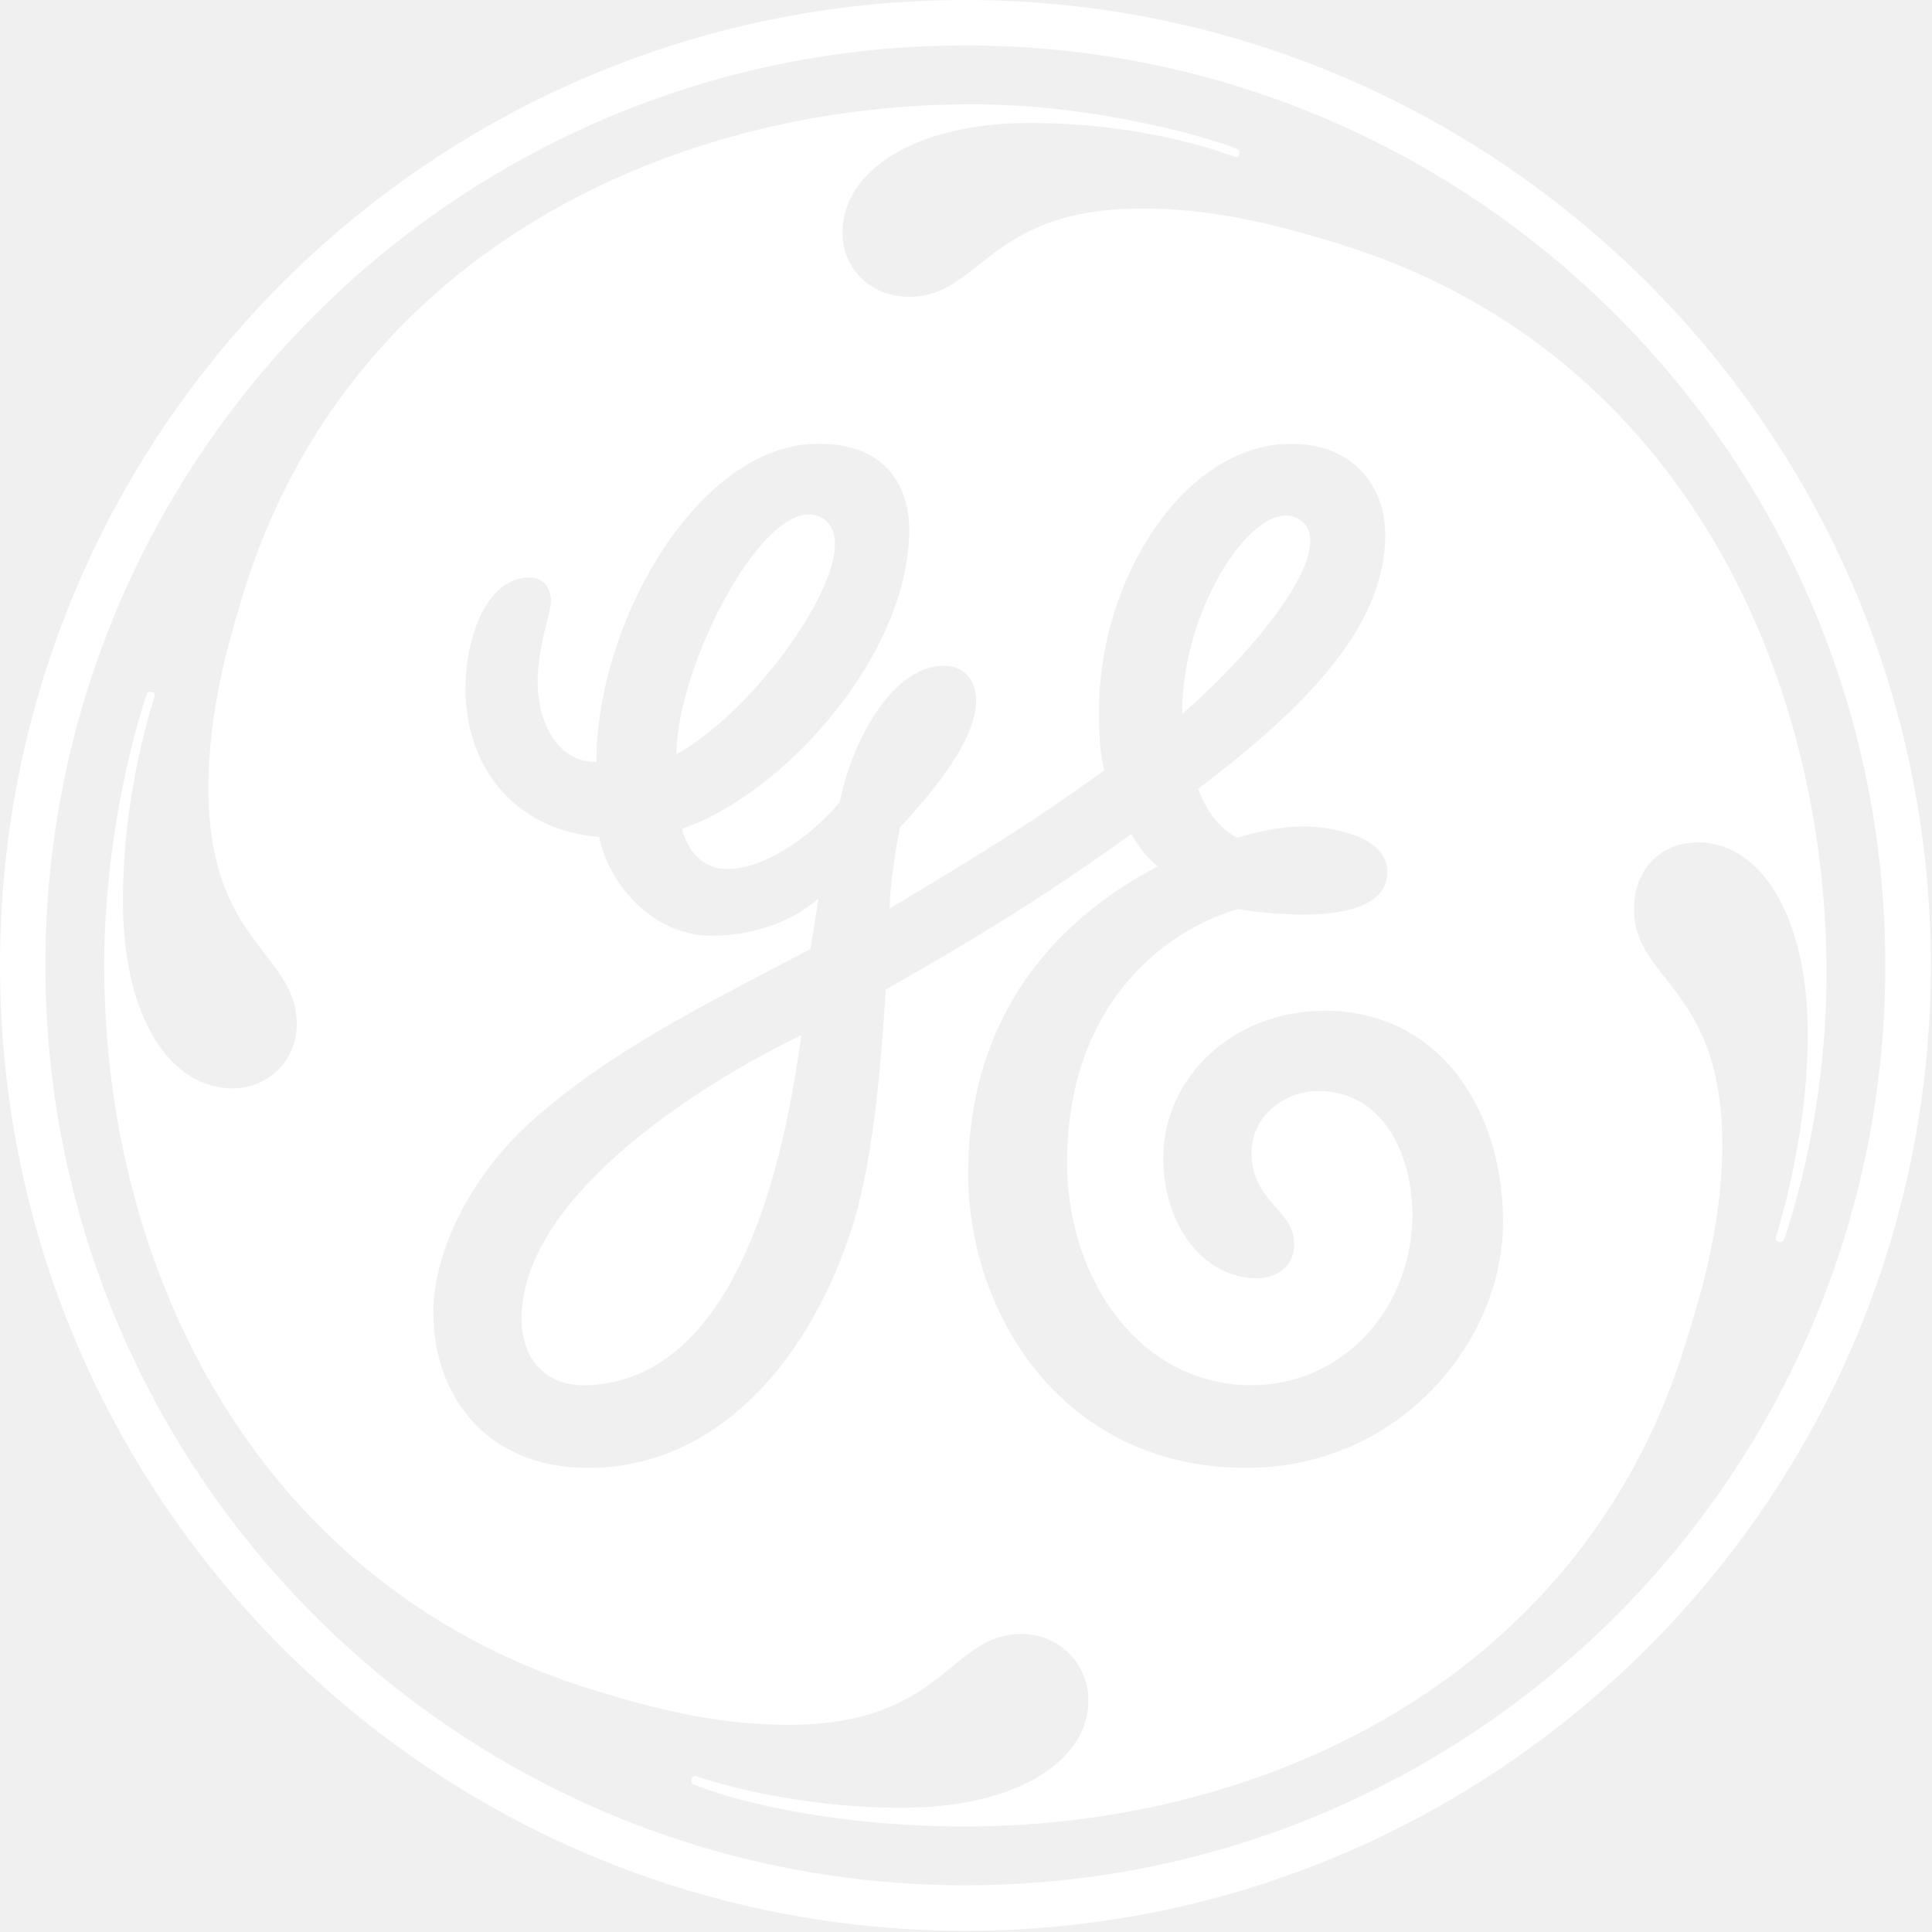
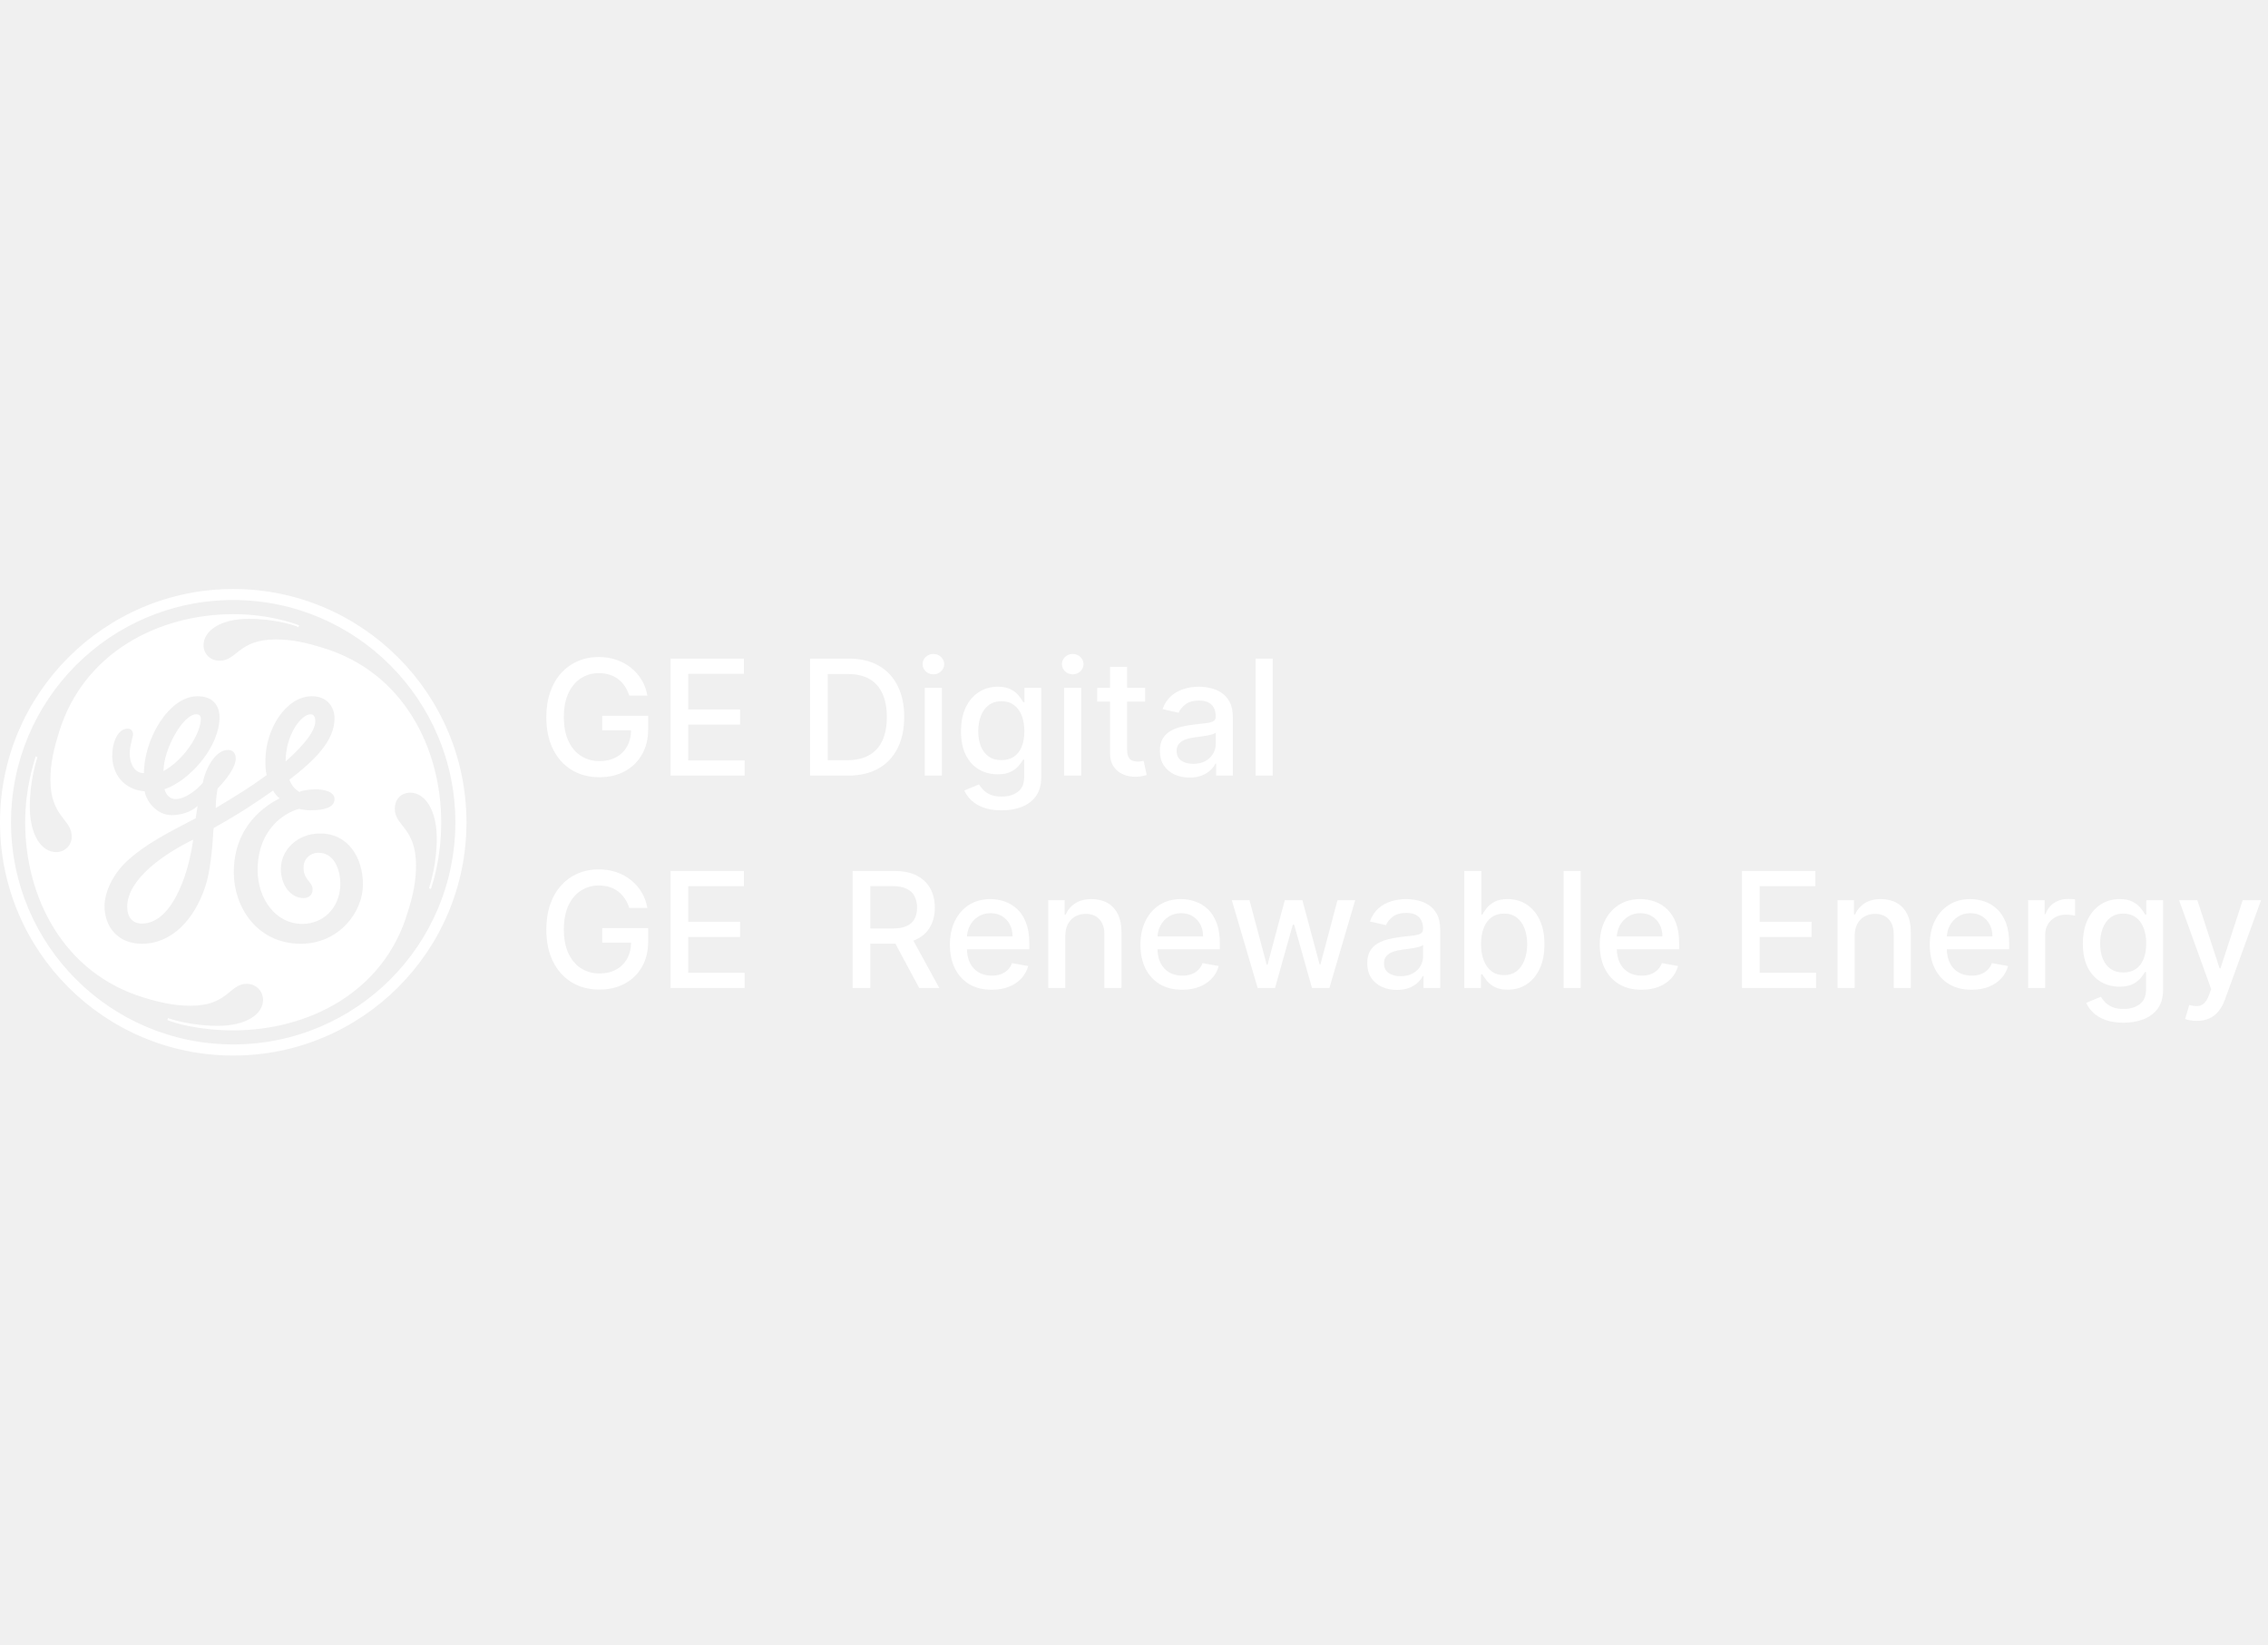
- <svg xmlns="http://www.w3.org/2000/svg" width="86" height="86" viewBox="0 0 86 86" fill="none">
-   <path d="M52.617 31.784C52.617 26.903 55.92 22.157 57.727 23.06C59.78 24.089 56.188 28.69 52.617 31.784ZM30.116 33.569C30.116 29.641 33.994 22.172 36.365 22.958C39.161 23.89 34.046 31.423 30.116 33.569ZM26.189 61.663C24.404 61.744 23.216 60.602 23.216 58.699C23.216 53.58 30.309 48.696 35.668 46.073C34.717 53.216 32.305 61.382 26.189 61.663ZM58.924 44.997C54.881 44.997 51.781 47.976 51.781 51.544C51.781 54.523 53.566 56.9 55.949 56.9C56.784 56.9 57.611 56.426 57.611 55.353C57.611 53.806 55.561 53.43 55.72 51.113C55.821 49.587 57.258 48.566 58.684 48.566C61.541 48.566 62.877 51.333 62.877 54.19C62.756 58.595 59.517 61.66 55.709 61.66C50.709 61.66 47.499 56.897 47.499 51.776C47.499 44.158 52.496 41.183 55.113 40.468C55.139 40.468 61.961 41.686 61.747 38.678C61.654 37.36 59.688 36.854 58.262 36.793C56.68 36.729 55.093 37.299 55.093 37.299C54.26 36.88 53.684 36.061 53.331 35.113C58.21 31.42 61.663 27.851 61.663 23.803C61.663 21.66 60.234 19.754 57.496 19.754C52.617 19.754 48.924 25.943 48.924 31.538C48.924 32.49 48.924 33.444 49.164 34.277C46.07 36.538 43.768 37.941 39.601 40.443C39.601 39.919 39.711 38.58 40.061 36.833C41.489 35.286 43.45 32.97 43.45 31.183C43.45 30.35 42.976 29.636 42.021 29.636C39.641 29.636 37.857 33.204 37.38 35.706C36.307 37.016 34.167 38.684 32.38 38.684C30.951 38.684 30.477 37.371 30.356 36.897C34.881 35.347 40.474 29.159 40.474 23.563C40.474 22.371 39.997 19.751 36.429 19.751C31.07 19.751 26.547 27.727 26.547 33.918C24.641 33.918 23.93 31.894 23.93 30.347C23.93 28.8 24.526 27.25 24.526 26.776C24.526 26.301 24.286 25.703 23.571 25.703C21.784 25.703 20.714 28.083 20.714 30.821C20.836 34.63 23.334 37.013 26.669 37.25C27.146 39.511 29.17 41.654 31.669 41.654C33.219 41.654 35.121 41.18 36.431 39.988C36.31 40.824 36.194 41.536 36.073 42.25C30.836 44.988 27.027 46.894 23.574 49.986C20.839 52.487 19.289 55.818 19.289 58.441C19.289 62.013 21.55 65.341 26.191 65.341C31.669 65.341 35.833 60.94 37.857 54.867C38.811 52.01 39.193 47.854 39.43 44.043C44.907 40.949 47.504 39.156 50.356 37.131C50.714 37.727 51.076 38.204 51.547 38.56C49.049 39.87 43.097 43.56 43.097 52.247C43.097 58.438 47.264 65.341 55.477 65.341C62.261 65.341 66.906 59.751 66.906 54.393C66.906 49.511 64.167 44.988 58.927 44.988L58.924 44.997ZM79.39 55.22C79.37 55.257 79.3 55.312 79.17 55.266C79.069 55.228 79.037 55.176 79.04 55.113C79.046 55.043 80.48 50.81 80.471 45.949C80.454 40.709 78.326 37.496 75.593 37.496C73.924 37.496 72.736 38.687 72.736 40.471C72.736 43.687 76.663 43.924 76.663 50.949C76.663 53.806 76.067 56.538 75.116 59.52C70.711 74.398 56.663 81.301 42.976 81.301C36.666 81.301 32.18 80.006 30.844 79.407C30.79 79.381 30.746 79.274 30.787 79.17C30.818 79.086 30.911 79.025 30.96 79.049C31.504 79.263 35.353 80.471 40.113 80.471C45.35 80.471 48.447 78.331 48.447 75.706C48.447 74.043 47.137 72.733 45.468 72.733C42.256 72.733 42.016 76.778 35.113 76.778C32.137 76.778 29.52 76.186 26.423 75.231C11.663 70.709 4.627 56.779 4.639 42.97C4.644 36.246 6.527 30.891 6.559 30.839C6.582 30.804 6.666 30.766 6.77 30.804C6.877 30.839 6.906 30.931 6.894 30.957C6.721 31.515 5.471 35.353 5.471 40.113C5.471 45.353 7.614 48.447 10.35 48.447C11.897 48.447 13.207 47.256 13.207 45.593C13.207 42.377 9.28 42.021 9.28 35.116C9.28 32.137 9.876 29.52 10.827 26.426C15.356 11.666 29.283 4.748 42.976 4.641C49.338 4.592 54.907 6.495 55.116 6.663C55.153 6.695 55.194 6.778 55.153 6.877C55.11 6.987 55.035 7.001 54.997 6.995C54.931 6.987 51.31 5.474 45.83 5.474C40.714 5.474 37.501 7.614 37.501 10.356C37.501 11.903 38.69 13.21 40.474 13.21C43.69 13.21 43.93 9.283 50.83 9.283C53.809 9.283 56.423 9.879 59.52 10.83C74.404 15.353 81.177 29.401 81.304 42.97C81.371 49.922 79.41 55.185 79.393 55.22H79.39ZM42.976 2.021C20.359 2.021 2.021 20.356 2.021 42.973C2.021 65.59 20.356 83.921 42.976 83.921C65.596 83.921 83.921 65.593 83.921 42.973C83.921 20.353 65.59 2.021 42.976 2.021ZM42.976 85.946C19.283 85.946 0 66.781 0 42.973C0 19.164 19.283 0 42.976 0C66.669 0 85.948 19.283 85.948 42.973C85.948 66.663 66.66 85.946 42.976 85.946Z" fill="white" />
+ <svg xmlns="http://www.w3.org/2000/svg" width="200" height="145" viewBox="0 0 705 145" fill="none">
+   <path d="M195.604 33.124C195.261 32.047 194.799 31.082 194.219 30.23C193.651 29.366 192.971 28.632 192.178 28.028C191.384 27.413 190.479 26.945 189.461 26.626C188.455 26.306 187.348 26.146 186.141 26.146C184.093 26.146 182.246 26.673 180.601 27.727C178.955 28.78 177.653 30.325 176.695 32.361C175.748 34.385 175.274 36.865 175.274 39.8C175.274 42.748 175.754 45.24 176.712 47.276C177.671 49.312 178.985 50.856 180.654 51.91C182.323 52.963 184.223 53.49 186.354 53.49C188.33 53.49 190.053 53.088 191.521 52.283C193 51.478 194.143 50.341 194.947 48.874C195.764 47.394 196.173 45.654 196.173 43.653L197.593 43.92H187.188V39.392H201.482V43.529C201.482 46.583 200.83 49.235 199.528 51.484C198.238 53.721 196.451 55.449 194.166 56.668C191.893 57.888 189.289 58.497 186.354 58.497C183.063 58.497 180.175 57.74 177.689 56.224C175.215 54.709 173.286 52.561 171.901 49.779C170.516 46.986 169.823 43.671 169.823 39.836C169.823 36.936 170.226 34.332 171.031 32.023C171.835 29.715 172.966 27.756 174.422 26.146C175.89 24.525 177.612 23.288 179.589 22.435C181.577 21.571 183.75 21.139 186.105 21.139C188.07 21.139 189.899 21.429 191.592 22.009C193.296 22.589 194.811 23.412 196.137 24.477C197.475 25.543 198.581 26.809 199.457 28.277C200.333 29.733 200.925 31.349 201.233 33.124H195.604ZM208.446 58V21.636H231.244V26.359H213.933V37.439H230.055V42.144H213.933V53.277H231.458V58H208.446ZM263.578 58H251.806V21.636H263.95C267.513 21.636 270.573 22.364 273.13 23.82C275.687 25.264 277.646 27.342 279.007 30.053C280.38 32.751 281.067 35.989 281.067 39.765C281.067 43.553 280.374 46.808 278.99 49.531C277.616 52.253 275.628 54.348 273.024 55.816C270.419 57.272 267.271 58 263.578 58ZM257.292 53.206H263.276C266.046 53.206 268.348 52.685 270.183 51.644C272.017 50.59 273.391 49.069 274.302 47.08C275.213 45.08 275.669 42.641 275.669 39.765C275.669 36.912 275.213 34.492 274.302 32.503C273.402 30.514 272.059 29.005 270.271 27.975C268.484 26.945 266.265 26.43 263.613 26.43H257.292V53.206ZM287.463 58V30.727H292.772V58H287.463ZM290.145 26.519C289.221 26.519 288.428 26.211 287.765 25.596C287.114 24.968 286.789 24.223 286.789 23.359C286.789 22.483 287.114 21.737 287.765 21.121C288.428 20.494 289.221 20.18 290.145 20.18C291.068 20.18 291.855 20.494 292.506 21.121C293.169 21.737 293.5 22.483 293.5 23.359C293.5 24.223 293.169 24.968 292.506 25.596C291.855 26.211 291.068 26.519 290.145 26.519ZM311.349 68.796C309.183 68.796 307.319 68.511 305.756 67.943C304.206 67.375 302.939 66.623 301.956 65.688C300.974 64.753 300.24 63.729 299.755 62.617L304.318 60.734C304.638 61.255 305.064 61.806 305.596 62.386C306.141 62.977 306.875 63.481 307.798 63.895C308.733 64.309 309.935 64.516 311.403 64.516C313.415 64.516 315.078 64.025 316.392 63.043C317.706 62.072 318.363 60.521 318.363 58.391V53.028H318.025C317.706 53.608 317.244 54.254 316.64 54.964C316.049 55.674 315.232 56.289 314.19 56.81C313.148 57.331 311.793 57.592 310.124 57.592C307.97 57.592 306.028 57.089 304.3 56.082C302.584 55.064 301.223 53.567 300.216 51.59C299.222 49.602 298.725 47.157 298.725 44.257C298.725 41.357 299.216 38.871 300.199 36.8C301.193 34.728 302.554 33.142 304.282 32.041C306.011 30.928 307.97 30.372 310.16 30.372C311.852 30.372 313.22 30.656 314.261 31.224C315.303 31.781 316.114 32.432 316.694 33.178C317.286 33.923 317.741 34.58 318.061 35.148H318.452V30.727H323.654V58.604C323.654 60.947 323.109 62.871 322.02 64.374C320.931 65.878 319.458 66.99 317.599 67.712C315.753 68.434 313.669 68.796 311.349 68.796ZM311.296 53.188C312.823 53.188 314.113 52.833 315.167 52.123C316.232 51.401 317.037 50.371 317.581 49.033C318.138 47.684 318.416 46.068 318.416 44.186C318.416 42.351 318.144 40.736 317.599 39.339C317.055 37.942 316.256 36.853 315.202 36.072C314.149 35.279 312.847 34.882 311.296 34.882C309.698 34.882 308.366 35.296 307.301 36.125C306.236 36.942 305.431 38.054 304.886 39.463C304.354 40.872 304.087 42.446 304.087 44.186C304.087 45.974 304.359 47.542 304.904 48.891C305.448 50.241 306.253 51.294 307.319 52.052C308.396 52.809 309.722 53.188 311.296 53.188ZM330.774 58V30.727H336.083V58H330.774ZM333.455 26.519C332.532 26.519 331.739 26.211 331.076 25.596C330.425 24.968 330.099 24.223 330.099 23.359C330.099 22.483 330.425 21.737 331.076 21.121C331.739 20.494 332.532 20.18 333.455 20.18C334.378 20.18 335.166 20.494 335.817 21.121C336.479 21.737 336.811 22.483 336.811 23.359C336.811 24.223 336.479 24.968 335.817 25.596C335.166 26.211 334.378 26.519 333.455 26.519ZM355.956 30.727V34.989H341.059V30.727H355.956ZM345.054 24.193H350.363V49.992C350.363 51.022 350.517 51.797 350.825 52.318C351.132 52.827 351.529 53.176 352.014 53.366C352.511 53.543 353.05 53.632 353.63 53.632C354.056 53.632 354.429 53.602 354.749 53.543C355.068 53.484 355.317 53.437 355.494 53.401L356.453 57.787C356.145 57.905 355.707 58.024 355.139 58.142C354.571 58.272 353.861 58.343 353.009 58.355C351.612 58.379 350.31 58.13 349.102 57.609C347.895 57.089 346.918 56.284 346.173 55.195C345.427 54.106 345.054 52.738 345.054 51.093V24.193ZM369.765 58.604C368.037 58.604 366.475 58.284 365.078 57.645C363.681 56.994 362.574 56.053 361.758 54.822C360.953 53.591 360.55 52.081 360.55 50.294C360.55 48.755 360.846 47.489 361.438 46.494C362.03 45.5 362.829 44.713 363.835 44.133C364.841 43.553 365.966 43.115 367.209 42.819C368.452 42.523 369.718 42.298 371.008 42.144C372.642 41.955 373.968 41.801 374.986 41.682C376.004 41.552 376.743 41.345 377.205 41.061C377.667 40.777 377.898 40.315 377.898 39.676V39.552C377.898 38.001 377.46 36.8 376.584 35.947C375.72 35.095 374.429 34.669 372.713 34.669C370.925 34.669 369.517 35.066 368.487 35.859C367.469 36.64 366.765 37.51 366.374 38.469L361.385 37.332C361.977 35.675 362.841 34.338 363.977 33.32C365.125 32.29 366.445 31.544 367.937 31.082C369.428 30.609 370.997 30.372 372.642 30.372C373.731 30.372 374.885 30.502 376.104 30.763C377.335 31.011 378.483 31.473 379.549 32.148C380.626 32.822 381.508 33.787 382.194 35.042C382.881 36.285 383.224 37.901 383.224 39.889V58H378.04V54.271H377.827C377.483 54.958 376.968 55.633 376.282 56.295C375.595 56.958 374.713 57.509 373.636 57.947C372.559 58.385 371.269 58.604 369.765 58.604ZM370.92 54.342C372.387 54.342 373.642 54.052 374.684 53.472C375.737 52.892 376.536 52.135 377.081 51.2C377.637 50.253 377.915 49.24 377.915 48.163V44.648C377.726 44.837 377.359 45.015 376.814 45.18C376.282 45.334 375.672 45.47 374.986 45.589C374.299 45.695 373.63 45.796 372.979 45.891C372.328 45.974 371.784 46.044 371.346 46.104C370.316 46.234 369.375 46.453 368.523 46.761C367.682 47.068 367.007 47.512 366.498 48.092C366.001 48.66 365.753 49.418 365.753 50.365C365.753 51.679 366.238 52.673 367.209 53.348C368.179 54.011 369.416 54.342 370.92 54.342ZM395.604 21.636V58H390.295V21.636H395.604ZM195.604 99.124C195.261 98.047 194.799 97.082 194.219 96.23C193.651 95.366 192.971 94.632 192.178 94.028C191.384 93.413 190.479 92.945 189.461 92.626C188.455 92.306 187.348 92.146 186.141 92.146C184.093 92.146 182.246 92.673 180.601 93.727C178.955 94.78 177.653 96.325 176.695 98.361C175.748 100.385 175.274 102.865 175.274 105.8C175.274 108.748 175.754 111.24 176.712 113.276C177.671 115.312 178.985 116.856 180.654 117.91C182.323 118.963 184.223 119.49 186.354 119.49C188.33 119.49 190.053 119.088 191.521 118.283C193 117.478 194.143 116.341 194.947 114.874C195.764 113.394 196.173 111.654 196.173 109.653L197.593 109.92H187.188V105.392H201.482V109.529C201.482 112.583 200.83 115.235 199.528 117.484C198.238 119.721 196.451 121.449 194.166 122.668C191.893 123.888 189.289 124.497 186.354 124.497C183.063 124.497 180.175 123.74 177.689 122.224C175.215 120.709 173.286 118.561 171.901 115.779C170.516 112.986 169.823 109.671 169.823 105.836C169.823 102.936 170.226 100.332 171.031 98.023C171.835 95.715 172.966 93.756 174.422 92.146C175.89 90.525 177.612 89.288 179.589 88.435C181.577 87.571 183.75 87.139 186.105 87.139C188.07 87.139 189.899 87.429 191.592 88.009C193.296 88.589 194.811 89.412 196.137 90.477C197.475 91.543 198.581 92.809 199.457 94.277C200.333 95.733 200.925 97.349 201.233 99.124H195.604ZM208.446 124V87.636H231.244V92.359H213.933V103.439H230.055V108.144H213.933V119.277H231.458V124H208.446ZM265.038 124V87.636H278C280.817 87.636 283.155 88.122 285.013 89.092C286.883 90.063 288.28 91.406 289.203 93.123C290.127 94.827 290.588 96.798 290.588 99.035C290.588 101.261 290.121 103.22 289.186 104.913C288.262 106.594 286.866 107.902 284.995 108.837C283.137 109.772 280.799 110.239 277.982 110.239H268.163V105.516H277.485C279.26 105.516 280.704 105.262 281.817 104.753C282.942 104.244 283.764 103.504 284.285 102.533C284.806 101.563 285.066 100.397 285.066 99.035C285.066 97.662 284.8 96.473 284.267 95.467C283.747 94.46 282.924 93.691 281.799 93.158C280.687 92.614 279.225 92.342 277.414 92.342H270.525V124H265.038ZM282.989 107.594L291.973 124H285.723L276.917 107.594H282.989ZM308.251 124.55C305.564 124.55 303.25 123.976 301.308 122.828C299.379 121.668 297.887 120.04 296.834 117.945C295.792 115.838 295.271 113.37 295.271 110.541C295.271 107.748 295.792 105.286 296.834 103.155C297.887 101.024 299.355 99.361 301.237 98.165C303.131 96.97 305.345 96.372 307.878 96.372C309.417 96.372 310.908 96.627 312.352 97.136C313.797 97.645 315.093 98.444 316.241 99.533C317.389 100.622 318.295 102.036 318.958 103.776C319.62 105.504 319.952 107.606 319.952 110.08V111.962H298.272V107.984H314.749C314.749 106.588 314.465 105.351 313.897 104.273C313.329 103.184 312.53 102.326 311.5 101.699C310.482 101.071 309.287 100.758 307.914 100.758C306.422 100.758 305.12 101.125 304.007 101.859C302.906 102.581 302.054 103.528 301.45 104.7C300.859 105.86 300.563 107.12 300.563 108.482V111.589C300.563 113.412 300.882 114.962 301.521 116.241C302.173 117.519 303.078 118.496 304.238 119.17C305.398 119.833 306.753 120.165 308.304 120.165C309.31 120.165 310.228 120.023 311.056 119.739C311.885 119.443 312.601 119.005 313.205 118.425C313.808 117.845 314.27 117.129 314.59 116.276L319.615 117.182C319.212 118.661 318.49 119.958 317.448 121.07C316.419 122.171 315.122 123.029 313.56 123.645C312.009 124.249 310.24 124.55 308.251 124.55ZM331.151 107.807V124H325.842V96.727H330.938V101.166H331.276C331.903 99.722 332.885 98.562 334.223 97.686C335.572 96.81 337.271 96.372 339.319 96.372C341.177 96.372 342.805 96.763 344.202 97.544C345.598 98.313 346.682 99.462 347.451 100.989C348.22 102.516 348.605 104.404 348.605 106.653V124H343.296V107.292C343.296 105.315 342.781 103.77 341.751 102.658C340.722 101.533 339.307 100.971 337.508 100.971C336.277 100.971 335.182 101.237 334.223 101.77C333.276 102.303 332.524 103.084 331.968 104.114C331.424 105.132 331.151 106.363 331.151 107.807ZM367.479 124.55C364.792 124.55 362.478 123.976 360.537 122.828C358.607 121.668 357.116 120.04 356.062 117.945C355.021 115.838 354.5 113.37 354.5 110.541C354.5 107.748 355.021 105.286 356.062 103.155C357.116 101.024 358.584 99.361 360.466 98.165C362.36 96.97 364.573 96.372 367.107 96.372C368.645 96.372 370.137 96.627 371.581 97.136C373.025 97.645 374.321 98.444 375.469 99.533C376.618 100.622 377.523 102.036 378.186 103.776C378.849 105.504 379.18 107.606 379.18 110.08V111.962H357.501V107.984H373.978C373.978 106.588 373.694 105.351 373.126 104.273C372.558 103.184 371.759 102.326 370.729 101.699C369.711 101.071 368.515 100.758 367.142 100.758C365.651 100.758 364.348 101.125 363.236 101.859C362.135 102.581 361.283 103.528 360.679 104.7C360.087 105.86 359.791 107.12 359.791 108.482V111.589C359.791 113.412 360.111 114.962 360.75 116.241C361.401 117.519 362.307 118.496 363.467 119.17C364.627 119.833 365.982 120.165 367.533 120.165C368.539 120.165 369.456 120.023 370.285 119.739C371.113 119.443 371.83 119.005 372.433 118.425C373.037 117.845 373.499 117.129 373.818 116.276L378.843 117.182C378.441 118.661 377.719 119.958 376.677 121.07C375.647 122.171 374.351 123.029 372.788 123.645C371.238 124.249 369.468 124.55 367.479 124.55ZM390.935 124L382.909 96.727H388.396L393.74 116.756H394.006L399.369 96.727H404.855L410.182 116.667H410.448L415.757 96.727H421.244L413.236 124H407.82L402.281 104.309H401.872L396.332 124H390.935ZM434.219 124.604C432.49 124.604 430.928 124.284 429.531 123.645C428.134 122.994 427.028 122.053 426.211 120.822C425.406 119.591 425.003 118.081 425.003 116.294C425.003 114.755 425.299 113.489 425.891 112.494C426.483 111.5 427.282 110.713 428.288 110.133C429.294 109.553 430.419 109.115 431.662 108.819C432.905 108.523 434.171 108.298 435.461 108.144C437.095 107.955 438.421 107.801 439.439 107.683C440.457 107.552 441.197 107.345 441.658 107.061C442.12 106.777 442.351 106.315 442.351 105.676V105.552C442.351 104.001 441.913 102.8 441.037 101.947C440.173 101.095 438.882 100.669 437.166 100.669C435.379 100.669 433.97 101.066 432.94 101.859C431.922 102.64 431.218 103.51 430.827 104.469L425.838 103.332C426.43 101.675 427.294 100.338 428.43 99.32C429.578 98.29 430.898 97.544 432.39 97.082C433.881 96.609 435.45 96.372 437.095 96.372C438.184 96.372 439.338 96.502 440.557 96.763C441.788 97.011 442.937 97.473 444.002 98.148C445.079 98.822 445.961 99.787 446.648 101.042C447.334 102.285 447.677 103.901 447.677 105.889V124H442.493V120.271H442.28C441.936 120.958 441.421 121.633 440.735 122.295C440.048 122.958 439.166 123.509 438.089 123.947C437.012 124.385 435.722 124.604 434.219 124.604ZM435.373 120.342C436.84 120.342 438.095 120.052 439.137 119.472C440.19 118.892 440.989 118.135 441.534 117.2C442.09 116.253 442.368 115.241 442.368 114.163V110.648C442.179 110.837 441.812 111.015 441.268 111.18C440.735 111.334 440.125 111.47 439.439 111.589C438.752 111.695 438.083 111.796 437.432 111.891C436.781 111.973 436.237 112.045 435.799 112.104C434.769 112.234 433.828 112.453 432.976 112.761C432.135 113.068 431.461 113.512 430.952 114.092C430.454 114.661 430.206 115.418 430.206 116.365C430.206 117.679 430.691 118.673 431.662 119.348C432.632 120.011 433.869 120.342 435.373 120.342ZM455.175 124V87.636H460.484V101.148H460.803C461.111 100.58 461.555 99.923 462.135 99.178C462.715 98.432 463.52 97.781 464.55 97.224C465.58 96.656 466.941 96.372 468.634 96.372C470.835 96.372 472.8 96.928 474.528 98.041C476.257 99.154 477.612 100.758 478.594 102.853C479.589 104.948 480.086 107.469 480.086 110.417C480.086 113.364 479.595 115.892 478.612 117.999C477.63 120.094 476.28 121.71 474.564 122.846C472.848 123.97 470.888 124.533 468.687 124.533C467.03 124.533 465.674 124.254 464.621 123.698C463.579 123.142 462.762 122.491 462.17 121.745C461.579 120.999 461.123 120.336 460.803 119.756H460.359V124H455.175ZM460.377 110.364C460.377 112.281 460.655 113.962 461.212 115.406C461.768 116.85 462.573 117.981 463.626 118.798C464.68 119.603 465.97 120.005 467.497 120.005C469.083 120.005 470.409 119.585 471.474 118.744C472.54 117.892 473.345 116.738 473.889 115.282C474.446 113.826 474.724 112.187 474.724 110.364C474.724 108.564 474.451 106.949 473.907 105.516C473.374 104.084 472.569 102.954 471.492 102.125C470.427 101.296 469.095 100.882 467.497 100.882C465.958 100.882 464.656 101.279 463.591 102.072C462.537 102.865 461.738 103.972 461.194 105.392C460.649 106.812 460.377 108.47 460.377 110.364ZM491.356 87.636V124H486.047V87.636H491.356ZM510.253 124.55C507.566 124.55 505.252 123.976 503.31 122.828C501.381 121.668 499.889 120.04 498.836 117.945C497.794 115.838 497.273 113.37 497.273 110.541C497.273 107.748 497.794 105.286 498.836 103.155C499.889 101.024 501.357 99.361 503.239 98.165C505.133 96.97 507.347 96.372 509.88 96.372C511.419 96.372 512.91 96.627 514.354 97.136C515.799 97.645 517.095 98.444 518.243 99.533C519.391 100.622 520.297 102.036 520.96 103.776C521.622 105.504 521.954 107.606 521.954 110.08V111.962H500.274V107.984H516.751C516.751 106.588 516.467 105.351 515.899 104.273C515.331 103.184 514.532 102.326 513.502 101.699C512.484 101.071 511.289 100.758 509.915 100.758C508.424 100.758 507.122 101.125 506.009 101.859C504.908 102.581 504.056 103.528 503.452 104.7C502.861 105.86 502.565 107.12 502.565 108.482V111.589C502.565 113.412 502.884 114.962 503.523 116.241C504.174 117.519 505.08 118.496 506.24 119.17C507.4 119.833 508.755 120.165 510.306 120.165C511.312 120.165 512.23 120.023 513.058 119.739C513.887 119.443 514.603 119.005 515.207 118.425C515.81 117.845 516.272 117.129 516.592 116.276L521.616 117.182C521.214 118.661 520.492 119.958 519.45 121.07C518.42 122.171 517.124 123.029 515.562 123.645C514.011 124.249 512.241 124.55 510.253 124.55ZM541.503 124V87.636H564.301V92.359H546.989V103.439H563.112V108.144H546.989V119.277H564.514V124H541.503ZM576.513 107.807V124H571.204V96.727H576.3V101.166H576.637C577.264 99.722 578.247 98.562 579.584 97.686C580.934 96.81 582.632 96.372 584.68 96.372C586.539 96.372 588.166 96.763 589.563 97.544C590.96 98.313 592.043 99.462 592.812 100.989C593.582 102.516 593.966 104.404 593.966 106.653V124H588.657V107.292C588.657 105.315 588.143 103.77 587.113 102.658C586.083 101.533 584.668 100.971 582.869 100.971C581.638 100.971 580.543 101.237 579.584 101.77C578.637 102.303 577.886 103.084 577.329 104.114C576.785 105.132 576.513 106.363 576.513 107.807ZM612.841 124.55C610.154 124.55 607.84 123.976 605.898 122.828C603.969 121.668 602.477 120.04 601.424 117.945C600.382 115.838 599.861 113.37 599.861 110.541C599.861 107.748 600.382 105.286 601.424 103.155C602.477 101.024 603.945 99.361 605.827 98.165C607.721 96.97 609.935 96.372 612.468 96.372C614.007 96.372 615.498 96.627 616.942 97.136C618.386 97.645 619.683 98.444 620.831 99.533C621.979 100.622 622.885 102.036 623.547 103.776C624.21 105.504 624.542 107.606 624.542 110.08V111.962H602.862V107.984H619.339C619.339 106.588 619.055 105.351 618.487 104.273C617.919 103.184 617.12 102.326 616.09 101.699C615.072 101.071 613.876 100.758 612.503 100.758C611.012 100.758 609.71 101.125 608.597 101.859C607.496 102.581 606.644 103.528 606.04 104.7C605.448 105.86 605.153 107.12 605.153 108.482V111.589C605.153 113.412 605.472 114.962 606.111 116.241C606.762 117.519 607.668 118.496 608.828 119.17C609.988 119.833 611.343 120.165 612.894 120.165C613.9 120.165 614.818 120.023 615.646 119.739C616.475 119.443 617.191 119.005 617.795 118.425C618.398 117.845 618.86 117.129 619.18 116.276L624.204 117.182C623.802 118.661 623.08 119.958 622.038 121.07C621.008 122.171 619.712 123.029 618.15 123.645C616.599 124.249 614.829 124.55 612.841 124.55ZM630.432 124V96.727H635.564V101.06H635.848C636.345 99.592 637.221 98.438 638.475 97.597C639.742 96.745 641.174 96.319 642.772 96.319C643.104 96.319 643.494 96.331 643.944 96.354C644.406 96.378 644.767 96.408 645.027 96.443V101.521C644.814 101.462 644.435 101.397 643.891 101.326C643.346 101.243 642.802 101.202 642.257 101.202C641.003 101.202 639.884 101.468 638.902 102.001C637.931 102.522 637.162 103.25 636.593 104.185C636.025 105.108 635.741 106.161 635.741 107.345V124H630.432ZM660.08 134.795C657.914 134.795 656.049 134.511 654.487 133.943C652.936 133.375 651.669 132.623 650.687 131.688C649.704 130.753 648.971 129.729 648.485 128.616L653.048 126.734C653.368 127.255 653.794 127.806 654.327 128.386C654.871 128.978 655.605 129.481 656.529 129.895C657.464 130.309 658.665 130.516 660.133 130.516C662.145 130.516 663.808 130.025 665.122 129.043C666.436 128.072 667.093 126.521 667.093 124.391V119.028H666.756C666.436 119.608 665.975 120.254 665.371 120.964C664.779 121.674 663.962 122.29 662.921 122.81C661.879 123.331 660.524 123.592 658.855 123.592C656.7 123.592 654.759 123.089 653.031 122.082C651.314 121.064 649.953 119.567 648.947 117.59C647.953 115.602 647.455 113.157 647.455 110.257C647.455 107.357 647.947 104.871 648.929 102.8C649.923 100.728 651.285 99.142 653.013 98.041C654.741 96.928 656.7 96.372 658.89 96.372C660.583 96.372 661.95 96.656 662.992 97.224C664.033 97.781 664.844 98.432 665.424 99.178C666.016 99.923 666.472 100.58 666.791 101.148H667.182V96.727H672.384V124.604C672.384 126.947 671.84 128.871 670.751 130.374C669.662 131.878 668.188 132.99 666.33 133.712C664.483 134.434 662.4 134.795 660.08 134.795ZM660.026 119.188C661.553 119.188 662.844 118.833 663.897 118.123C664.963 117.401 665.767 116.371 666.312 115.033C666.868 113.684 667.146 112.068 667.146 110.186C667.146 108.351 666.874 106.736 666.33 105.339C665.785 103.942 664.986 102.853 663.933 102.072C662.879 101.279 661.577 100.882 660.026 100.882C658.428 100.882 657.097 101.296 656.031 102.125C654.966 102.942 654.161 104.054 653.617 105.463C653.084 106.872 652.818 108.446 652.818 110.186C652.818 111.973 653.09 113.542 653.634 114.891C654.179 116.241 654.984 117.294 656.049 118.052C657.126 118.809 658.452 119.188 660.026 119.188ZM682.86 134.227C682.067 134.227 681.345 134.162 680.694 134.032C680.043 133.914 679.558 133.783 679.238 133.641L680.517 129.291C681.487 129.552 682.351 129.664 683.109 129.629C683.866 129.593 684.535 129.309 685.115 128.776C685.707 128.244 686.228 127.374 686.678 126.166L687.335 124.355L677.356 96.727H683.038L689.945 117.892H690.229L697.136 96.727H702.835L691.596 127.64C691.075 129.06 690.412 130.262 689.607 131.244C688.802 132.239 687.844 132.984 686.731 133.482C685.618 133.979 684.328 134.227 682.86 134.227Z" fill="white" />
+   <path fill-rule="evenodd" clip-rule="evenodd" d="M145 72.5C145 32.523 112.477 0 72.5 0C32.527 0 0 32.523 0 72.5C0 112.611 32.527 145 72.5 145C112.477 145 145 112.611 145 72.5ZM141.545 72.5C141.545 110.664 110.664 141.542 72.5 141.542C34.34 141.542 3.426 110.664 3.426 72.5C3.426 34.336 34.34 3.422 72.5 3.422C110.664 3.422 141.545 34.539 141.545 72.5ZM137.148 72.5C137.148 49.575 125.465 25.879 100.391 18.292C95.192 16.682 90.795 15.675 85.724 15.675C74.113 15.675 73.711 22.287 68.273 22.287C65.286 22.287 63.271 20.104 63.271 17.487C63.271 12.89 68.708 9.265 77.336 9.265C85.391 9.265 91.6 11.277 92.775 11.85L92.974 11.277C90.795 10.44 83.176 7.819 72.536 7.819C49.409 7.819 25.912 19.702 18.328 44.577C16.715 49.775 15.675 54.241 15.675 59.243C15.675 70.923 22.287 71.46 22.287 76.897C22.303 77.535 22.19 78.17 21.955 78.763C21.721 79.356 21.369 79.897 20.921 80.351C20.473 80.805 19.938 81.165 19.348 81.408C18.758 81.651 18.125 81.772 17.487 81.766C12.89 81.766 9.265 76.495 9.265 67.664C9.265 59.646 11.277 53.4 11.647 52.225L11.078 52.026C10.44 54.444 7.823 61.893 7.823 72.533C7.823 95.827 19.706 119.324 44.577 126.944C49.811 128.553 54.241 129.525 59.243 129.525C70.923 129.525 71.26 122.71 76.698 122.71C79.551 122.71 81.766 124.928 81.766 127.712C81.766 132.146 76.495 135.771 67.668 135.771C59.646 135.771 53.204 133.755 52.225 133.353L52.026 133.958C54.241 134.93 61.893 137.181 72.536 137.181C95.627 137.181 119.324 125.497 126.741 100.423C128.354 95.424 129.326 90.828 129.326 85.96C129.326 74.142 122.714 73.707 122.714 68.306C122.714 65.319 124.729 63.303 127.513 63.303C132.146 63.303 135.771 68.741 135.771 77.568C135.771 85.423 133.755 91.633 133.353 93.01L133.958 93.21C134.73 90.792 137.148 83.342 137.148 72.5ZM112.814 91.767C112.814 100.793 105.027 110.262 93.547 110.262C79.717 110.262 72.667 98.578 72.667 88.142C72.667 73.475 82.672 67.262 86.902 65.051C86.069 64.394 85.382 63.571 84.887 62.633C80.018 66.055 75.657 69.078 66.392 74.312C65.99 80.725 65.42 87.74 63.775 92.604C60.349 102.841 53.335 110.258 44.105 110.258C36.319 110.258 32.491 104.621 32.491 98.578C32.491 94.181 35.075 88.544 39.741 84.314C45.581 79.079 51.993 75.889 60.82 71.257C61.023 70.082 61.223 68.875 61.426 67.432C59.211 69.444 56.021 70.285 53.371 70.285C49.173 70.285 45.715 66.66 44.943 62.868C39.306 62.462 35.075 58.435 34.876 52.026C34.876 47.426 36.689 43.398 39.741 43.398C40.915 43.398 41.354 44.374 41.354 45.211C41.354 45.983 40.314 48.637 40.314 51.185C40.314 53.839 41.553 57.228 44.743 57.228C44.743 46.788 52.396 33.328 61.426 33.328C67.4 33.328 68.241 37.762 68.241 39.773C68.241 49.238 58.808 59.646 51.152 62.23C51.355 63.068 52.193 65.283 54.611 65.283C57.598 65.283 61.223 62.43 63.035 60.215C63.807 56.053 66.863 50.011 70.891 50.011C72.5 50.011 73.272 51.185 73.272 52.631C73.272 55.618 70.082 59.446 67.635 62.027C67.271 64.021 67.079 66.043 67.062 68.07C74.081 63.84 77.706 61.658 82.904 57.833C82.505 56.419 82.505 54.777 82.505 53.2C82.505 43.801 88.747 33.328 96.969 33.328C101.634 33.328 103.987 36.587 103.987 40.212C103.987 47.027 98.143 52.998 89.958 59.276C90.592 60.886 91.567 62.263 93.144 63.1C93.344 62.702 95.965 62.263 98.147 62.263C100.561 62.263 103.983 62.901 103.983 65.319C103.983 68.103 100.159 68.741 97.168 68.741C95.559 68.944 92.941 68.338 92.941 68.338C88.544 69.513 80.087 74.581 80.087 87.406C80.087 96.062 85.525 104.085 93.982 104.085C100.394 104.085 105.596 99.285 105.799 91.832C105.799 87.033 103.784 81.965 98.984 81.965C96.566 81.965 94.384 83.777 94.384 86.395C94.185 90.422 97.172 90.828 97.172 93.413C97.172 95.225 95.794 96.062 94.384 96.062C90.36 96.062 87.305 92.035 87.305 87.036C87.305 80.993 92.572 75.991 99.387 75.991C108.246 75.889 112.814 83.542 112.814 91.767ZM98.009 41.151C98.009 40.176 97.81 38.936 96.566 38.936C93.579 38.936 88.78 45.381 88.78 53.603C94.754 48.368 98.009 43.935 98.009 41.151ZM62.433 40.31C62.433 39.339 61.861 38.932 61.02 38.932C56.793 38.932 50.819 49.978 50.819 56.59C57.431 52.965 62.433 44.772 62.433 40.314V40.31ZM60.048 77.901C51.022 82.302 39.541 90.154 39.541 98.781C39.541 101.971 41.151 103.983 44.138 103.983C52.965 103.983 58.402 89.954 60.052 77.905L60.048 77.901Z" fill="white" />
</svg>
